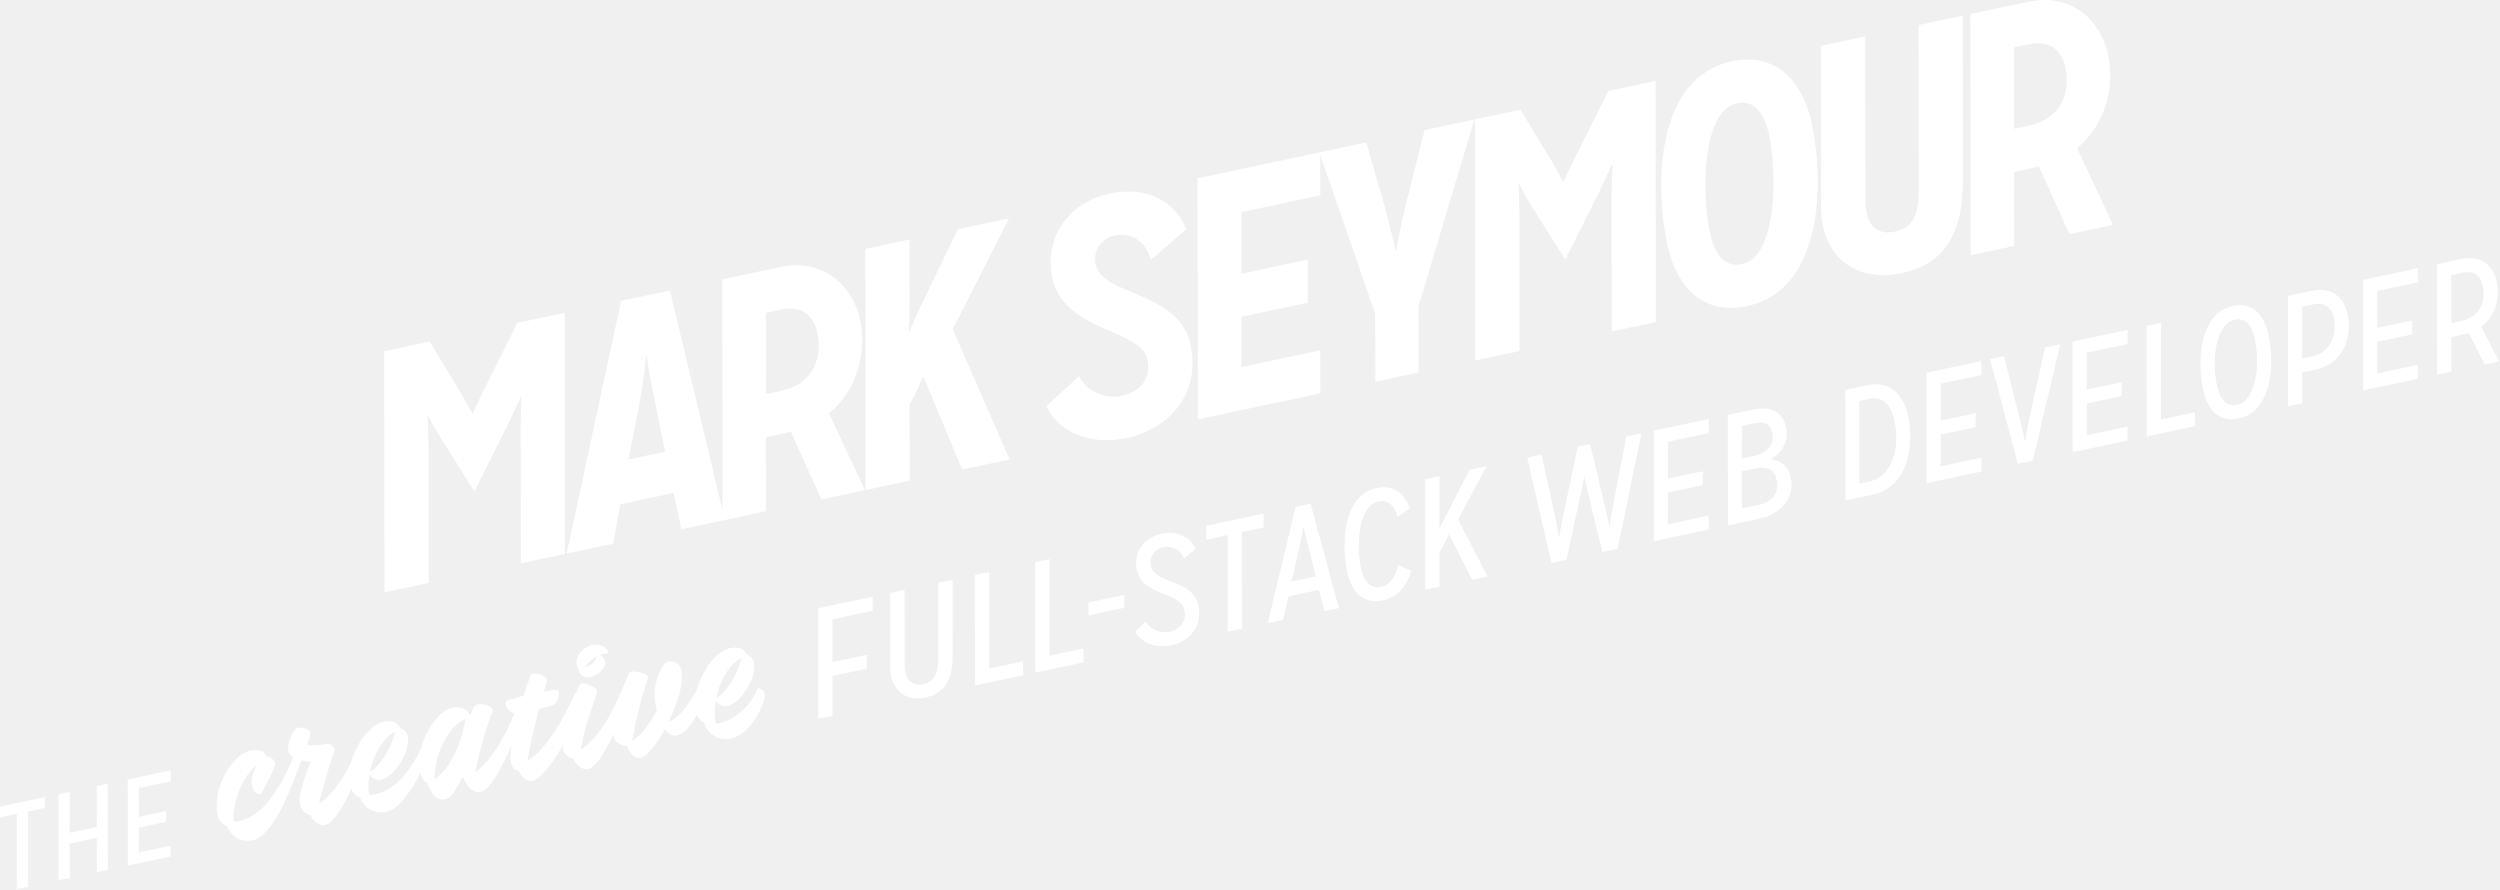
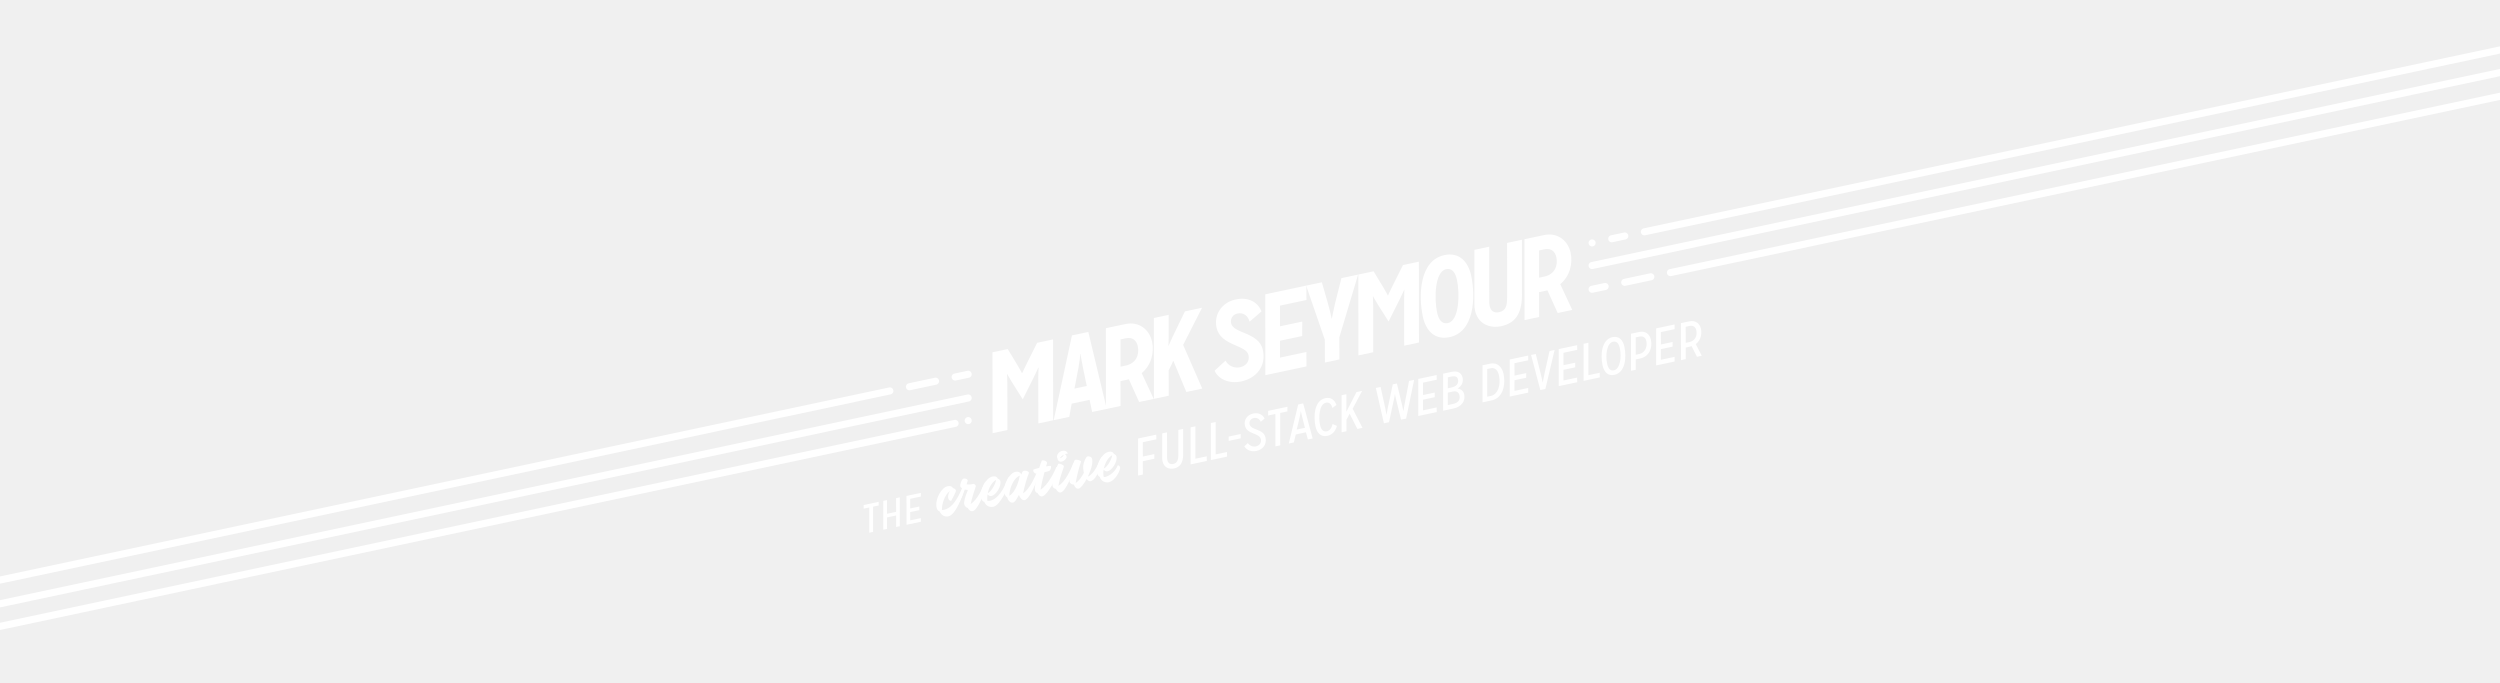
- <svg xmlns="http://www.w3.org/2000/svg" viewBox="0 0 742 264" fill-rule="evenodd" clip-rule="evenodd" stroke-linejoin="round" stroke-miterlimit="1.414">
-   <path d="M167.7 164.399l-.077-71.548-14.085 2.994-9.327 18.647c-1.801 3.552-3.883 8.186-3.883 8.186l-.196.041s-2.228-4.229-4.109-7.305l-8.504-14.039-13.499 2.87.078 71.547 13.107-2.786-.023-40.99c-.05-4.08-.259-8.431-.259-8.431l.196-.042s2.068 3.957 4.206 7.285l9.398 14.87.195-.04 9.825-19.673c1.857-3.769 3.862-8.284 3.862-8.284l.196-.042s-.224 4.24-.267 8.849l.059 40.677 13.107-2.786zm47.44-10.084l-16.314-68.096-14.476 3.077-16.16 74.999 13.791-2.932 2.115-11.695 15.846-3.368 2.287 10.76 12.912-2.745zm-17.699-20.263l-10.857 2.308 3.579-18.754c.866-4.58 1.54-10.551 1.563-11.885l.195-.042s1.106 7.126 2.063 11.626l3.457 16.747z" fill="#FFF" fill-rule="nonzero" />
-   <path d="M256.712 145.478l-10.67-22.78c8.526-7.025 11.255-18.237 9.217-27.823-2.162-10.173-11.047-18.304-23.665-15.621l-17.215 3.659.077 71.547 12.912-2.744-.069-21.966 7.434-1.58 9.067 20.053 12.912-2.745zm-29.37-28.516l-.017-24.124 4.695-.998c5.967-1.268 9.496 1.867 10.598 7.05 1.705 8.022-2.072 15.265-10.484 17.053l-4.793 1.019zm72.311 19.389l-16.901-38.63 16.726-32.897-15.162 3.223-10.66 21.997a172.35 172.35 0 0 0-3.743 8.361l-.195.042s.273-4.966.245-8.947l-.025-18.397-13.108 2.786.078 71.548 13.107-2.786-.075-22.476c3.013-5.547 3.96-8.305 3.96-8.305l.196-.041 11.471 27.516 14.086-2.994zm10.949-15.822c3.368 7.667 13.028 11.748 23.592 9.503 12.813-2.724 22.28-13.017 19.14-27.787-3.388-15.944-26.16-14.375-28.135-23.668-.894-4.206 1.612-7.806 5.525-8.637 5.184-1.102 9.238 1.614 10.835 7.205l10.54-9.09c-3.297-8.296-11.65-12.962-22.8-10.592-12.423 2.64-19.432 13.434-17 24.878 3.452 16.238 26.348 15.256 28.261 24.255 1.31 6.162-2.607 9.857-7.596 10.918-4.89 1.04-10.39-1.268-12.702-5.888l-9.66 8.903zm81.29-3.784l-.056-12.767-23.377 4.969-.004-14.926 19.661-4.179.042-12.788-19.66 4.179-.005-18.299 23.377-4.969-.055-12.767-36.387 7.734.077 71.547 36.387-7.734z" fill="#FFF" fill-rule="nonzero" />
-   <path d="M420.982 91.035l16.61-55.568-14.77 3.14-5.54 22.033c-1.42 5.823-2.914 13.705-2.914 13.705l-.196.042s-1.663-7.825-3.198-13.122l-5.465-18.978-13.89 2.952 16.523 47.912.085 20.122 12.814-2.724-.059-19.514zm70.485 4.545l-.077-71.548-14.085 2.994-9.327 18.647c-1.8 3.552-3.883 8.186-3.883 8.186l-.196.041s-2.228-4.229-4.108-7.305l-8.505-14.038-13.498 2.869.077 71.547 13.107-2.786-.023-40.99c-.049-4.08-.258-8.431-.258-8.431l.195-.042s2.068 3.957 4.207 7.285l9.397 14.87.196-.04 9.824-19.673c1.857-3.769 3.862-8.284 3.862-8.284l.196-.042s-.224 4.24-.266 8.849l.058 40.677 13.107-2.786z" fill="#FFF" fill-rule="nonzero" />
-   <path d="M518.574 90.84c22.107-4.699 23.087-35.68 19.116-54.362-2.6-12.227-10.414-21.096-23.717-18.268-22.204 4.72-23.045 35.875-19.094 54.46 2.599 12.227 10.393 20.998 23.695 18.17zm-1.522-12.455c-5.282 1.122-8.195-2.961-9.588-9.515-2.474-11.64-2.238-36.022 8.032-38.205 5.282-1.123 8.195 2.961 9.588 9.515 2.495 11.737 2.238 36.022-8.032 38.205z" fill="#FFF" fill-rule="nonzero" />
-   <path d="M569.478 55.688c-.053 6.964-.878 11.74-7.04 13.05-4.696.997-7.507-1.165-8.463-5.665-.25-1.174-.324-2.487-.322-3.919L553.6 10.81l-13.107 2.786.005 47.64a25.55 25.55 0 0 0 .542 5.917c2.516 11.835 12.846 16.183 23.214 13.979 11.836-2.516 18.33-10.44 18.359-27.62l-.06-48.856-13.107 2.786.032 48.247zm57.659 11.054l-10.67-22.78c8.526-7.025 11.254-18.238 9.217-27.824C623.52 5.966 614.637-2.165 602.019.518l-17.216 3.659.078 71.547 12.911-2.744-.068-21.966 7.434-1.58 9.067 20.053 12.912-2.745zm-29.371-28.516l-.016-24.124 4.695-.998c5.967-1.269 9.496 1.866 10.597 7.05 1.705 8.021-2.071 15.265-10.483 17.053l-4.793 1.019z" fill="#FFF" fill-rule="nonzero" />
-   <g fill="#FFF" fill-rule="nonzero">
-     <path d="M8.345 263.181l-.038-22.319 4.992-1.06.01-3.213L.01 239.416 0 242.628l4.991-1.06.003 22.325 3.351-.712zm23.665-5.031l-.027-25.53-3.281.697.027 12.143-8.063 1.713.008-12.15-3.316.705.028 25.532 3.316-.705-.046-10.169 8.063-1.714.01 10.176 3.282-.697zm18.64-3.961l-.025-3.205-9.424 2.003.01-7.335 8.063-1.714.01-3.212-8.063 1.714-.026-8.532 9.46-2.01-.033-3.24-12.705 2.7.027 25.532 12.706-2.701zm38.697-28.601c.426-1.445-1.4-2.073-1.778-1.992-1.746 4.265-4.417 10.025-8.141 14.542-2.925 3.5-6.796 5.734-10.131 5.71-.228-4.524 1.934-12.942 6.976-16.835-.932 1.722-1.827 3.887-1.533 5.8.271 1.805 1.283 3.114 2.795 2.793.855-1.819 4.42-7.882 4.145-9.178-.184-.864-1.331-1.75-2.623-1.983-.61-1.28-2.009-2.282-4.655-1.72-5.616 1.194-11.46 11.41-9.83 19.079.357 1.674 1.411 2.917 2.748 3.367 1.348 3.156 4.326 4.95 7.62 4.25 6.696-1.423 12.315-17.744 14.407-23.833z" />
-     <path d="M96.54 244.83c4.537-.964 10.339-16.421 12.463-23.42.48-1.457-1.55-1.984-1.67-2.015-2.16 4.974-6.422 15.193-12.644 19.112 1.243-5.57 3.747-13.44 4.638-15.887-.141-.93-1.716-2.231-2.318-1.877-2.203.524-3.707.618-5.854.34.376-1.152.938-3.02.996-3.541-.183-.864-1.928-1.904-3.602-1.549-1.836.39-3.371 5.12-3.015 6.793.149.703.742 1.367 1.647 1.908-.945 2.459-2.192 5.884-3.728 8.75-.837 2.436 1.436 4.098 1.306 3.223 1.833-3.325 3.901-8.732 4.653-11.036.902.26 1.835.4 2.853.41-2.556 6.3-3.72 10.385-3.249 12.6.425 1.997 1.77 3.01 3.138 3.34.864 1.678 2.335 3.285 4.387 2.849z" />
-     <path d="M129.848 216.98c.373-1.434-1.346-2.085-1.724-2.005-3.989 10.443-9.348 19.484-16.912 20.81-.486.103-1.049.11-1.623.063-.325-1.794-.306-3.83.048-5.88.639.88 2.122 1.75 3.472 1.463 3.888-.827 8.886-8.38 7.876-13.132-.23-1.08-1.192-1.891-2.225-2.236-.545-1.239-1.72-2.513-4.905-1.836-5.779 1.228-11.464 11.919-10.041 18.615.436 2.052 1.61 3.327 3.024 3.873 1.417 3.48 4.608 4.947 8.064 4.212 5.778-1.228 13.095-16.725 14.946-23.948zm-20.028 11.99c1.022-5.016 3.81-9.954 7.427-11.795-.709 4.101-4.305 10.284-7.427 11.794z" />
-     <path d="M142.55 235.05c4.536-.964 10.662-16.49 12.84-23.5.427-1.445-1.723-2.004-1.723-2.004-2.106 4.963-6.43 15.42-12.553 19.544.993-5.686 3.645-14.716 5.228-18.156-.313-1.74-4.93-3.016-5.953-.654l-.84 2.154c-.56-1.574-2.386-2.992-5.41-2.35-4.806 1.022-11.115 11.168-9.463 18.944.356 1.674 1.13 2.921 2.262 3.47.579 2.192 2.49 5.341 5.244 4.756 1.62-.344 3.363-3.03 4.935-6.524.196.128.381.201.566.275.63 1.898 2.6 4.527 4.867 4.045zm-13.613-3.767c-.08-4.893 2.806-15.214 9.226-17.934-.476 3.601-3.239 14.235-9.226 17.934z" />
-     <path d="M158.157 231.733c4.46-1.061 13.045-16.432 14.241-24.08.211-1.4-1.604-1.973-1.724-2.004-2.202 5.04-7.569 16.17-14.157 20.224.767-4.622 2.188-10.681 3.484-15.472 1.663-.41 3.163-.785 4.1-1.154 1.52-.549 2.302-4.045 1.42-4.478-.317-.159-1.96.078-4.077.471.415-1.499.748-2.586.853-2.89.441-1.11-1.973-2.91-4.565-2.36-.759 1.742-1.576 4.004-2.336 6.536-2.58.605-4.707 1.226-4.996 1.457-1.104.912.75 3.791 2.176 3.601.444-.038.941-.087 1.373-.179-1.614 6.213-2.816 12.508-2.322 14.83.298 1.404.883 2.296 2.228 2.518.865 1.678 2.478 3.424 4.302 2.98z" />
-     <path d="M175.208 200.96c2.862-.608 4.671-3.25 4.442-4.33-.287-1.35-.988-1.992-1.608-2.255a7.237 7.237 0 0 1 2.615-.443c.027-.401-1.09-3.268-4.978-2.441-3.186.677-4.946 3.816-4.521 5.815a2.8 2.8 0 0 0 .357.883c.053.78.885 3.368 3.693 2.77zm-1.583-2.937c.572-1.025 1.823-2.307 3.437-3.214-.242 1.519-1.624 2.716-3.437 3.214zm.894 30.232c4.46-1.06 10.605-16.76 12.783-23.77.427-1.445-1.67-2.016-1.724-2.004-2.19 5.094-6.724 16.16-13.197 19.963 1.659-9.722 5.055-16.313 4.814-17.448-.195-.918-3.235-2.473-4.963-2.105-2.538 5.054-5.9 17.114-5.057 19.757.495 1.531 1.674 2.297 2.954 2.476.876 1.733 2.566 3.575 4.39 3.13z" />
-     <path d="M200.853 218.311c5.94-1.262 10.45-16.952 11.16-19.191.48-1.457-1.13-2.13-1.725-2.004-1.95 4.365-6.09 14.897-11.877 17.143.306-.686 5.002-9.925 3.82-15.487-.425-1.998-2.502-2.742-4.122-2.398-1.404.299-3.201 4.857-3.668 7.44-.354 2.051-.139 4.658.486 7.065-2.108 3.891-4.566 7.461-7.287 9 1.133-6.62 2.778-12.952 4.774-18.964-.26-.96-3.63-1.938-5.4-1.505-.918.195-5.628 15.476-4.836 19.202.402 1.89 2.263 2.68 3.92 2.78.607 1.79 2.084 3.959 4.136 3.523 1.782-.38 4.63-3.976 7.109-8.51 1.023 1.363 2.214 2.182 3.51 1.906z" />
-     <path d="M226.962 205.989c-.218-1.026-.95-1.548-1.894-1.742l-.216.046c-2.003 5.448-7.142 9.42-11.084 10.257-.432.092-.875.13-1.265.156-.478-1.986-.517-4.292-.1-6.582.638.88 2.121 1.75 3.471 1.463 3.888-.826 8.886-8.38 7.876-13.132-.23-1.08-1.192-1.89-2.225-2.236-.545-1.238-1.72-2.513-4.905-1.836-5.778 1.229-11.464 11.92-10.041 18.616.379 1.782 1.302 2.94 2.458 3.597 1.208 4.09 5.228 5.21 7.82 4.66 6.156-1.309 10.576-11.053 10.105-13.267zm-14.377 1.137c1.023-5.015 3.81-9.954 7.427-11.795-.709 4.102-4.305 10.284-7.427 11.795zm44.659-8.658l.013-4.126-10.177 2.163-.027-12.693 11.97-2.544-.04-4.162-16.14 3.431.035 32.793 4.215-.896-.026-11.803 10.177-2.163zm21.255-3.393c.002 4.638-1.126 7.268-4.444 7.973-2.69.572-4.717-.59-5.346-3.55-.143-.672-.206-1.408-.198-2.253l-.024-22.159-4.26.906.003 21.835a12.957 12.957 0 0 0 .287 2.89c1.124 5.29 5.49 7.315 10.153 6.324 5.2-1.106 8.123-4.773 8.1-12.593l-.027-22.392-4.259.905.015 22.114zm25.172 5.333l-.032-4.117-10.042 2.134-.004-28.675-4.259.905.036 32.792 14.301-3.04zm17.932-3.812l-.031-4.117-10.042 2.135-.004-28.676-4.26.905.036 32.793 14.301-3.04zm12.067-16.2l-.02-3.838-10.58 2.249-.026 3.847 10.625-2.258zm21.201-17.533c-1.659-3.396-5.379-5.464-10.13-4.454-5.29 1.125-8.41 5.63-7.343 10.651 1.716 8.07 12.913 6.3 14.142 12.082.706 3.318-1.405 5.735-4.409 6.373-2.78.59-5.68-.714-7.092-2.944l-3.138 2.87c1.883 3.348 6.138 5.067 10.71 4.095 5.425-1.153 9.363-5.55 8.048-11.738-1.753-8.249-12.893-6.209-14.104-11.902-.59-2.78 1.244-4.95 3.71-5.475 2.78-.59 5.152.873 6.189 3.324l3.417-2.882zm13.806 23.727l-.05-28.666 6.412-1.363.013-4.126-17.08 3.63-.014 4.127 6.41-1.363.005 28.676 4.304-.915zm28.693-6.099l-8.375-31.02-4.438.944-8.304 34.565 4.484-.953c.583-2.326 1.112-4.688 1.685-7.06l9.012-1.914a334.479 334.479 0 0 1 1.721 6.334l4.214-.896zm-6.83-9.419l-7.262 1.544 2.618-11.053c.496-2.073.81-4.342.898-5.251l.09-.02c.162.763.664 2.905 1.287 5.397l2.37 9.383zm24.492-3.378c-.822 3.407-2.446 5.908-5.136 6.48-3.317.705-5.163-1.808-5.983-5.663-1.286-6.053-1.083-18.325 5.238-19.669 3.004-.638 4.79 1.372 5.719 4.641l3.564-2.631c-1.58-4.35-4.742-7.099-9.808-6.022-10.177 2.163-10.495 16.757-8.761 24.916 1.21 5.694 4.549 9.717 10.511 8.45 4.573-.973 7.184-4.34 8.488-8.787l-3.832-1.715zm26.451 3.421l-8.708-16.94 8.404-15.796-5.021 1.068-6.43 12.518c-.992 1.945-1.818 3.573-2.495 4.795l-.09.019c.045-.01.088-2.455.09-4.424l.003-11.012-4.259.905.035 32.793 4.26-.905-.006-10.167c1.926-3.502 2.758-5.32 2.758-5.32l.09-.018 6.841 13.446 4.528-.962zm38.6-8.205l7.093-34.308-4.483.953-3.959 20.615c-.558 2.884-1.05 6.08-1.05 6.08l-.09.02s-.284-2.001-1.146-5.614l-4.514-18.814-3.677.782-4.362 20.7c-.603 2.893-1.14 6.1-1.14 6.1l-.09.02s-.516-3.312-1.021-5.688l-4.146-18.845-4.214.895 7.163 31.278 4.483-.953 4.642-21.37c.374-1.766.588-3.405.588-3.405l.09-.019s.008.701.67 3.372l4.68 19.154 4.483-.953zm27.08-5.756l-.032-4.117-12.105 2.573.013-9.42 10.356-2.202.013-4.126-10.356 2.201-.033-10.957 12.15-2.583-.042-4.161-16.319 3.468.036 32.793 16.319-3.469zm14.704-3.125c7.173-1.525 10.888-6.532 9.621-12.495-.667-3.138-3.052-4.88-5.798-5.233l-.02-.09c3.279-1.775 5.295-5.296 4.427-9.375-.905-4.26-4.23-6.458-9.7-5.295l-7.576 1.61.035 32.793 9.011-1.915zm-4.873-3.088l.002-11.012 4.528-.962c3.318-.706 5.223.764 5.795 3.454.829 3.9-1.18 6.576-5.752 7.548l-4.573.972zm-.017-14.85l.045-9.71 3.272-.695c3.363-.714 5.19.163 5.713 2.628.743 3.497-1.185 6.11-5.847 7.1l-3.183.677zm38.603 10.772c7.936-1.687 11.277-8.676 11.364-17.082.02-2.113-.16-4.277-.569-6.205-1.267-5.963-5.136-10.716-11.95-9.268l-6.725 1.43.035 32.792 7.846-1.667zm-3.752-3.326l-.007-24.505 3.272-.696c3.766-.8 6.246 2.047 7.17 6.395 1.934 9.101-1.379 16.88-7.028 18.082l-3.407.724zm36.301-3.593l-.032-4.116-12.104 2.572.012-9.42 10.356-2.202.013-4.126-10.356 2.201-.033-10.957 12.15-2.583-.042-4.161-16.318 3.468.035 32.793 16.319-3.469zm15.198-3.23l8.168-34.537-4.483.953-4.47 19.974c-.648 2.903-1.091 5.668-1.479 7.812l-.09.02c-.202-1.176-1.045-4.699-1.782-7.728l-4.373-17.486-4.17.887 8.24 31.048 4.439-.943zm28.153-5.984l-.031-4.117-12.105 2.573.012-9.421 10.357-2.201.013-4.127-10.356 2.202-.033-10.958 12.149-2.582-.041-4.162-16.319 3.469.036 32.792 16.318-3.468zm19.996-4.25l-.032-4.117-10.042 2.134-.004-28.676-4.259.906.036 32.792 14.301-3.04zm13.007-2.297c9.37-1.991 10.895-14.873 8.77-24.87-1.21-5.695-4.558-9.762-10.52-8.495-9.37 1.992-10.922 14.973-8.807 24.926 1.22 5.738 4.55 9.716 10.557 8.44zm-.48-4.021c-3.452.734-5.183-1.897-6.022-5.843-1.686-7.935-.184-18.282 5.24-19.435 3.453-.733 5.183 1.898 6.022 5.843 1.706 8.025.14 18.291-5.24 19.435zm19.304-.448l-.02-9.133 3.676-.782c8.697-1.848 11.226-9.79 9.787-16.56-1.048-4.93-4.692-8.186-10.34-6.985l-7.308 1.553-.01 32.802 4.215-.895zm-.017-13.304l.013-15.372 3.228-.686c3.452-.734 5.485.895 6.152 4.034 1.096 5.155-1.323 10.308-6.12 11.328l-3.273.696zm34.402 5.995l-.031-4.117-12.105 2.573.012-9.421 10.357-2.201.013-4.127-10.356 2.202-.033-10.958 12.149-2.582-.041-4.162-16.319 3.469.036 32.792 16.318-3.468zm24.03-5.108l-5.284-10.31c4.34-3.172 5.575-8.823 4.574-13.53-1-4.707-4.795-7.79-10.399-6.599l-7.307 1.553.035 32.793 4.214-.896-.025-10.256 2.825-.6a21.25 21.25 0 0 0 2.392-.65l4.716 9.4 4.259-.905zm-14.188-11.416l-.028-14.24 3.228-.685c3.497-.743 5.53.886 6.16 3.845 1.162 5.47-1.604 9.431-6.266 10.422l-3.094.658z" />
+ <svg xmlns="http://www.w3.org/2000/svg" viewBox="0 0 531 145" preserveAspectRatio="xMidYMin slice" fill-rule="evenodd" clip-rule="evenodd" stroke-linecap="round" stroke-linejoin="bevel" stroke-miterlimit="1.5">
+   <path d="M223.687 89.265l-.018-17.171-3.38.719-2.239 4.475c-.432.852-.932 1.964-.932 1.964l-.047.01s-.535-1.015-.986-1.753l-2.041-3.37-3.24.69.019 17.17 3.146-.668-.006-9.838a65.143 65.143 0 0 0-.062-2.023l.047-.01s.496.95 1.01 1.748l2.255 3.57.047-.01 2.358-4.722c.445-.904.927-1.988.927-1.988l.047-.01s-.054 1.017-.064 2.124l.014 9.762 3.145-.669zM235.073 86.845l-3.915-16.343-3.475.739-3.878 18 3.31-.704.508-2.807 3.803-.808.548 2.582 3.1-.659zm-4.248-4.863l-2.605.554.858-4.5c.208-1.1.37-2.533.376-2.853l.047-.01s.265 1.71.495 2.79l.83 4.02z" fill="#fff" fill-rule="nonzero" />
+   <path d="M245.05 84.725l-2.56-5.468c2.046-1.686 2.7-4.377 2.212-6.677-.52-2.442-2.652-4.393-5.68-3.75l-4.132.879.019 17.171 3.099-.659-.017-5.271 1.784-.38 2.177 4.813 3.098-.658zm-7.049-6.844l-.004-5.79 1.127-.24c1.432-.304 2.28.448 2.544 1.692.409 1.925-.497 3.664-2.516 4.093l-1.15.245zM255.356 82.534l-4.056-9.271 4.014-7.895-3.639.773-2.558 5.28c-.478.984-.898 2.006-.898 2.006l-.047.01s.065-1.192.059-2.147l-.007-4.415-3.145.668.018 17.172 3.146-.67-.018-5.393c.723-1.332.95-1.993.95-1.993l.047-.01 2.754 6.604 3.38-.719zM257.984 78.737c.808 1.84 3.126 2.82 5.662 2.28 3.075-.653 5.347-3.124 4.594-6.669-.814-3.826-6.279-3.45-6.753-5.68-.214-1.01.387-1.873 1.326-2.073 1.244-.264 2.217.388 2.6 1.73l2.53-2.182c-.791-1.991-2.796-3.11-5.472-2.542-2.981.634-4.663 3.224-4.08 5.97.829 3.898 6.324 3.662 6.783 5.822.314 1.479-.626 2.365-1.823 2.62-1.174.25-2.494-.304-3.049-1.413l-2.318 2.137zM277.493 77.829l-.013-3.065-5.61 1.193-.001-3.582 4.718-1.003.01-3.07-4.718 1.004-.001-4.392 5.61-1.193-.013-3.064-8.733 1.856.019 17.172 8.732-1.856z" fill="#fff" fill-rule="nonzero" />
+   <path d="M284.475 71.658l3.986-13.336-3.544.753-1.33 5.288c-.34 1.398-.7 3.29-.7 3.29l-.046.01s-.4-1.878-.768-3.15l-1.312-4.554-3.333.708 3.965 11.499.02 4.83 3.076-.654-.014-4.684zM301.391 72.749l-.018-17.172-3.38.719-2.239 4.475c-.432.853-.932 1.965-.932 1.965l-.047.01s-.535-1.015-.986-1.753l-2.041-3.37-3.24.689.019 17.171 3.146-.668-.006-9.838a65.143 65.143 0 0 0-.062-2.024l.047-.01s.496.95 1.01 1.749l2.255 3.569.047-.01 2.358-4.721c.445-.905.927-1.989.927-1.989l.047-.01s-.054 1.018-.064 2.124l.014 9.762 3.145-.668z" fill="#fff" fill-rule="nonzero" />
+   <path d="M307.897 71.611c5.306-1.127 5.54-8.563 4.588-13.047-.624-2.934-2.5-5.063-5.692-4.384-5.33 1.133-5.53 8.61-4.583 13.07.624 2.935 2.494 5.04 5.687 4.361zm-.365-2.989c-1.268.27-1.967-.71-2.301-2.283-.594-2.794-.538-8.646 1.927-9.17 1.268-.27 1.967.711 2.301 2.284.6 2.817.538 8.645-1.927 9.169z" fill="#fff" fill-rule="nonzero" />
+   <path d="M320.114 63.175c-.013 1.671-.21 2.817-1.69 3.132-1.127.24-1.801-.28-2.03-1.36a4.548 4.548 0 0 1-.078-.94l-.013-11.603-3.145.669v11.433c-.012.518.041.998.13 1.42.605 2.84 3.084 3.884 5.572 3.355 2.84-.604 4.4-2.505 4.406-6.629l-.014-11.725-3.146.669.008 11.579zM333.952 65.828l-2.56-5.467c2.046-1.686 2.7-4.377 2.211-6.678-.519-2.441-2.65-4.393-5.68-3.75l-4.13.88.018 17.17 3.098-.658-.016-5.272 1.784-.38 2.176 4.814 3.099-.66zm-7.049-6.844l-.004-5.79 1.127-.24c1.432-.304 2.279.449 2.543 1.693.41 1.925-.497 3.663-2.516 4.092l-1.15.245z" fill="#fff" fill-rule="nonzero" />
+   <g>
+     <path d="M185.442 112.973l-.009-5.356 1.198-.255.003-.77-3.192.678-.003.77 1.198-.254.001 5.358.804-.17zM191.122 111.766l-.007-6.128-.787.168.006 2.914-1.935.411.002-2.916-.796.17.007 6.127.796-.17-.011-2.44 1.935-.41.002 2.441.788-.167zM195.595 110.815l-.006-.77-2.261.482.002-1.76 1.935-.412.002-.771-1.935.411-.006-2.047 2.27-.483-.007-.777-3.05.648.007 6.127 3.05-.648zM204.883 103.951c.102-.347-.336-.498-.427-.478-.42 1.024-1.06 2.406-1.954 3.49-.702.84-1.631 1.376-2.431 1.37-.055-1.085.464-3.106 1.674-4.04-.224.413-.439.933-.368 1.392.065.433.308.747.67.67.206-.436 1.062-1.891.995-2.203-.044-.207-.319-.42-.629-.475-.147-.308-.482-.548-1.117-.413-1.348.286-2.75 2.738-2.36 4.579.086.401.34.7.66.808.324.757 1.038 1.188 1.829 1.02 1.607-.342 2.955-4.259 3.458-5.72z" fill="#fff" fill-rule="nonzero" />
+     <path d="M206.61 108.569c1.088-.231 2.48-3.941 2.99-5.62.115-.35-.372-.477-.4-.484-.52 1.193-1.542 3.646-3.035 4.586.298-1.336.899-3.225 1.113-3.812-.034-.223-.412-.536-.557-.451-.528.126-.89.148-1.405.082.09-.277.226-.725.24-.85-.044-.208-.463-.457-.865-.372-.44.094-.809 1.229-.724 1.63.036.169.178.328.396.458-.227.59-.526 1.413-.895 2.1-.2.585.345.984.313.774.44-.798.937-2.096 1.117-2.649.217.063.44.096.685.099-.613 1.512-.893 2.492-.78 3.023.102.48.425.723.753.802.208.403.56.789 1.053.684z" fill="#fff" fill-rule="nonzero" />
+     <path d="M214.603 101.885c.09-.344-.323-.5-.414-.481-.957 2.506-2.243 4.676-4.059 4.994a1.378 1.378 0 0 1-.39.015c-.077-.43-.073-.919.012-1.411.154.211.51.42.833.351.934-.198 2.133-2.01 1.89-3.151-.054-.26-.285-.454-.533-.537-.131-.297-.413-.603-1.178-.44-1.386.294-2.751 2.86-2.41 4.467.105.492.387.798.726.93.34.835 1.106 1.187 1.936 1.01 1.386-.295 3.143-4.014 3.587-5.747zm-4.807 2.877c.245-1.203.915-2.388 1.783-2.83-.17.984-1.034 2.468-1.783 2.83z" fill="#fff" fill-rule="nonzero" />
+     <path d="M217.651 106.222c1.089-.232 2.56-3.958 3.082-5.64.102-.347-.414-.481-.414-.481-.505 1.191-1.543 3.7-3.012 4.69.238-1.364.874-3.531 1.254-4.357-.075-.418-1.183-.724-1.428-.157l-.202.517c-.134-.378-.572-.718-1.298-.564-1.154.245-2.668 2.68-2.271 4.547.085.401.27.7.542.832.14.526.598 1.282 1.259 1.142.389-.083.807-.727 1.184-1.566.047.03.092.048.136.066.151.456.624 1.087 1.168.97zm-3.267-.904c-.02-1.175.674-3.652 2.215-4.304-.115.864-.778 3.416-2.215 4.304z" fill="#fff" fill-rule="nonzero" />
+     <path d="M221.397 105.426c1.07-.255 3.13-3.944 3.418-5.78.05-.335-.385-.473-.414-.48-.528 1.21-1.816 3.88-3.398 4.853.184-1.109.526-2.563.837-3.713.399-.098.759-.188.984-.277.365-.132.552-.97.34-1.075-.076-.038-.47.019-.978.113.1-.36.18-.62.205-.693.105-.267-.474-.699-1.096-.567-.182.418-.378.961-.56 1.569-.62.145-1.13.294-1.2.35-.265.219.18.91.523.864.106-.01.225-.021.33-.043-.388 1.491-.677 3.002-.558 3.56.071.336.212.55.535.603.207.403.594.822 1.032.716z" fill="#fff" fill-rule="nonzero" />
+     <path d="M225.49 98.04c.686-.146 1.12-.78 1.065-1.04-.069-.323-.237-.477-.386-.54.19-.067.397-.112.628-.107.007-.096-.262-.784-1.195-.585-.764.162-1.187.916-1.085 1.395a.673.673 0 0 0 .086.212c.013.187.212.808.886.665zm-.38-.705c.137-.246.437-.553.824-.771-.058.364-.39.652-.825.771zm.214 7.256c1.07-.255 2.545-4.022 3.068-5.705.102-.347-.401-.484-.414-.48-.526 1.222-1.614 3.878-3.167 4.79.398-2.333 1.213-3.915 1.155-4.187-.047-.22-.776-.594-1.191-.505-.61 1.213-1.416 4.107-1.214 4.741a.84.84 0 0 0 .71.595c.21.415.615.858 1.053.751z" fill="#fff" fill-rule="nonzero" />
+     <path d="M231.644 102.205c1.426-.303 2.508-4.07 2.678-4.606.116-.35-.271-.512-.414-.481-.468 1.047-1.461 3.575-2.85 4.114.073-.165 1.2-2.382.917-3.717-.102-.48-.6-.658-.99-.575-.337.071-.768 1.165-.88 1.785-.085.492-.033 1.118.117 1.696-.506.934-1.096 1.79-1.75 2.16a31.103 31.103 0 0 1 1.147-4.552c-.063-.23-.871-.465-1.296-.36-.22.046-1.351 3.713-1.161 4.608.096.453.543.643.94.667.146.43.5.95.993.845.428-.09 1.112-.954 1.707-2.042.245.327.53.524.842.458z" fill="#fff" fill-rule="nonzero" />
+     <path d="M237.91 99.247c-.052-.246-.228-.371-.454-.418l-.052.011c-.48 1.308-1.714 2.26-2.66 2.462-.104.022-.21.031-.304.037a3.89 3.89 0 0 1-.024-1.58c.153.212.509.42.833.352.933-.199 2.133-2.011 1.89-3.152-.055-.26-.286-.454-.534-.537-.13-.297-.412-.603-1.177-.44-1.387.295-2.751 2.86-2.41 4.467.091.428.313.706.59.864.29.981 1.255 1.25 1.877 1.118 1.477-.314 2.538-2.653 2.425-3.184zm-3.45.273c.245-1.204.914-2.389 1.782-2.83-.17.984-1.033 2.467-1.782 2.83zM245.178 97.442l.003-.99-2.442.519-.007-3.046 2.873-.61-.01-1-3.873.824.008 7.87 1.011-.215-.006-2.833 2.443-.519zM250.279 96.628c0 1.113-.27 1.744-1.066 1.913-.646.138-1.133-.141-1.284-.852a2.479 2.479 0 0 1-.047-.54l-.006-5.318-1.022.217v5.24a3.11 3.11 0 0 0 .07.694c.27 1.27 1.317 1.755 2.436 1.518 1.248-.266 1.95-1.146 1.944-3.023l-.006-5.374-1.023.218.004 5.307zM256.32 97.908l-.007-.988-2.41.512-.001-6.882-1.023.217.009 7.87 3.432-.73zM260.624 96.993l-.008-.988-2.41.512v-6.882l-1.023.217.009 7.87 3.432-.73zM263.52 93.105l-.005-.921-2.539.54-.006.923 2.55-.542zM268.608 88.897c-.398-.815-1.29-1.311-2.431-1.069-1.27.27-2.018 1.351-1.762 2.556.411 1.937 3.099 1.512 3.394 2.9.17.796-.337 1.376-1.058 1.53a1.647 1.647 0 0 1-1.702-.707l-.754.689c.452.803 1.473 1.216 2.57.983 1.303-.277 2.248-1.333 1.932-2.818-.42-1.98-3.094-1.49-3.384-2.856-.142-.667.298-1.188.89-1.314.667-.142 1.236.21 1.485.798l.82-.692zM271.922 94.591l-.012-6.88 1.538-.326.004-.99-4.1.87-.003.99 1.539-.326v6.882l1.034-.22zM278.808 93.128l-2.01-7.445-1.065.226-1.993 8.296 1.076-.229c.14-.558.267-1.125.405-1.694l2.162-.46c.142.51.284 1.02.413 1.52l1.012-.214zm-1.64-2.26l-1.742.37.628-2.653a10.7 10.7 0 0 0 .216-1.26l.021-.005c.04.183.16.697.31 1.295l.568 2.252zM283.047 90.056c-.197.818-.587 1.418-1.233 1.556-.796.169-1.239-.434-1.436-1.36-.308-1.452-.26-4.398 1.257-4.72.721-.153 1.15.33 1.373 1.114l.855-.632c-.379-1.044-1.138-1.703-2.354-1.445-2.442.52-2.518 4.022-2.102 5.98.29 1.366 1.091 2.332 2.522 2.028 1.098-.234 1.725-1.042 2.038-2.109l-.92-.412zM289.395 90.877l-2.09-4.065 2.017-3.791-1.205.256-1.543 3.004c-.238.467-.436.858-.599 1.151l-.021.005c.01-.003.02-.59.021-1.062v-2.643l-1.021.217.008 7.87 1.022-.217-.001-2.44c.462-.84.662-1.276.662-1.276l.022-.005 1.641 3.227 1.087-.23zM298.66 88.908l1.701-8.234-1.076.23-.95 4.947c-.134.692-.252 1.459-.252 1.459l-.021.005s-.069-.48-.275-1.348l-1.084-4.515-.882.188-1.047 4.968c-.145.694-.274 1.464-.274 1.464l-.021.004s-.124-.794-.245-1.365l-.995-4.523-1.012.215 1.72 7.507 1.075-.229 1.114-5.128c.09-.424.142-.818.142-.818l.021-.004s.002.168.16.809l1.124 4.597 1.076-.229zM305.158 87.527l-.007-.988-2.906.617.003-2.26 2.486-.529.003-.99-2.485.528-.008-2.63 2.915-.62-.01-.998-3.916.832.009 7.87 3.916-.832zM308.687 86.777c1.722-.366 2.613-1.568 2.31-2.999-.16-.753-.733-1.171-1.392-1.256l-.005-.022c.787-.425 1.27-1.27 1.062-2.25-.217-1.022-1.015-1.55-2.328-1.27l-1.818.386.009 7.87 2.162-.46zm-1.17-.741l.001-2.643 1.087-.231c.796-.17 1.253.183 1.39.829.2.936-.282 1.578-1.38 1.811l-1.097.234zm-.003-3.564l.01-2.33.786-.167c.807-.172 1.245.038 1.37.63.18.84-.284 1.466-1.403 1.704l-.763.163zM316.778 85.057c1.905-.405 2.707-2.082 2.728-4.1a7.007 7.007 0 0 0-.137-1.489c-.304-1.43-1.233-2.572-2.868-2.224l-1.614.343.009 7.87 1.882-.4zm-.9-.798l-.002-5.881.785-.167c.904-.193 1.5.49 1.721 1.534.464 2.185-.33 4.052-1.686 4.34l-.818.174zM324.59 83.396l-.008-.988-2.905.618.003-2.261 2.486-.528.003-.99-2.486.528-.008-2.63 2.916-.62-.01-.999-3.916.833.008 7.87 3.917-.833zM328.237 82.621l1.96-8.289-1.075.23-1.073 4.793c-.155.696-.262 1.36-.355 1.875l-.021.004c-.049-.282-.251-1.127-.428-1.854l-1.05-4.197-1 .213 1.977 7.452 1.065-.227zM334.994 81.185l-.007-.988-2.905.617.003-2.26 2.485-.529.003-.99-2.485.528-.008-2.63 2.916-.62-.01-.998-3.917.832.009 7.87 3.916-.832zM339.793 80.165l-.007-.988-2.41.512-.001-6.882-1.023.217.009 7.87 3.432-.73zM342.915 79.614c2.249-.478 2.615-3.57 2.105-5.97-.29-1.366-1.094-2.342-2.525-2.038-2.249.478-2.621 3.594-2.114 5.982.293 1.378 1.092 2.332 2.534 2.026zm-.115-.965c-.829.176-1.244-.456-1.445-1.403-.405-1.904-.045-4.387 1.257-4.664.829-.176 1.244.455 1.445 1.402.41 1.926.034 4.39-1.257 4.665zM347.433 78.541l-.005-2.192.882-.187c2.087-.444 2.694-2.35 2.35-3.975-.252-1.183-1.127-1.964-2.483-1.676l-1.754.373-.002 7.872 1.012-.215zm-.004-3.193l.003-3.69.774-.164c.829-.176 1.317.215 1.477.968.263 1.238-.318 2.474-1.469 2.72l-.785.166zM355.685 76.787l-.007-.988-2.906.617.003-2.26 2.486-.529.003-.99-2.485.528-.008-2.63 2.916-.62-.01-.998-3.917.832.009 7.87 3.916-.832zM361.452 75.561l-1.268-2.474c1.042-.761 1.338-2.118 1.098-3.247-.24-1.13-1.15-1.87-2.496-1.584l-1.754.373.009 7.87 1.011-.215-.006-2.462.678-.144c.205-.043.396-.095.574-.156l1.132 2.256 1.022-.217zm-3.405-2.74l-.006-3.417.774-.165c.84-.178 1.327.213 1.478.923.28 1.313-.384 2.264-1.503 2.501l-.743.158z" fill="#fff" fill-rule="nonzero" />
+   </g>
+   <g fill="none" stroke="#fff" stroke-width="1.5">
+     <path d="M198.712 80.966l-5.545 1.179M189.008 83.029L-5.539 124.381M205.644 79.493l-2.773.589M205.644 84.533l-211.191 44.89M205.644 89.333h-.003M201.471 90.22l-2.772.589M202.86 89.925L-5.538 134.221" />
+   </g>
+   <g fill="none" stroke="#fff" stroke-width="1.5">
+     <path d="M345.092 59.967l5.546-1.179M354.797 57.904l181.142-38.503M338.161 61.44l2.772-.589M338.161 56.4l197.786-42.041M338.161 51.6l.003-.001M342.333 50.713l2.773-.589M349.265 49.24L535.948 9.559" />
  </g>
</svg>
